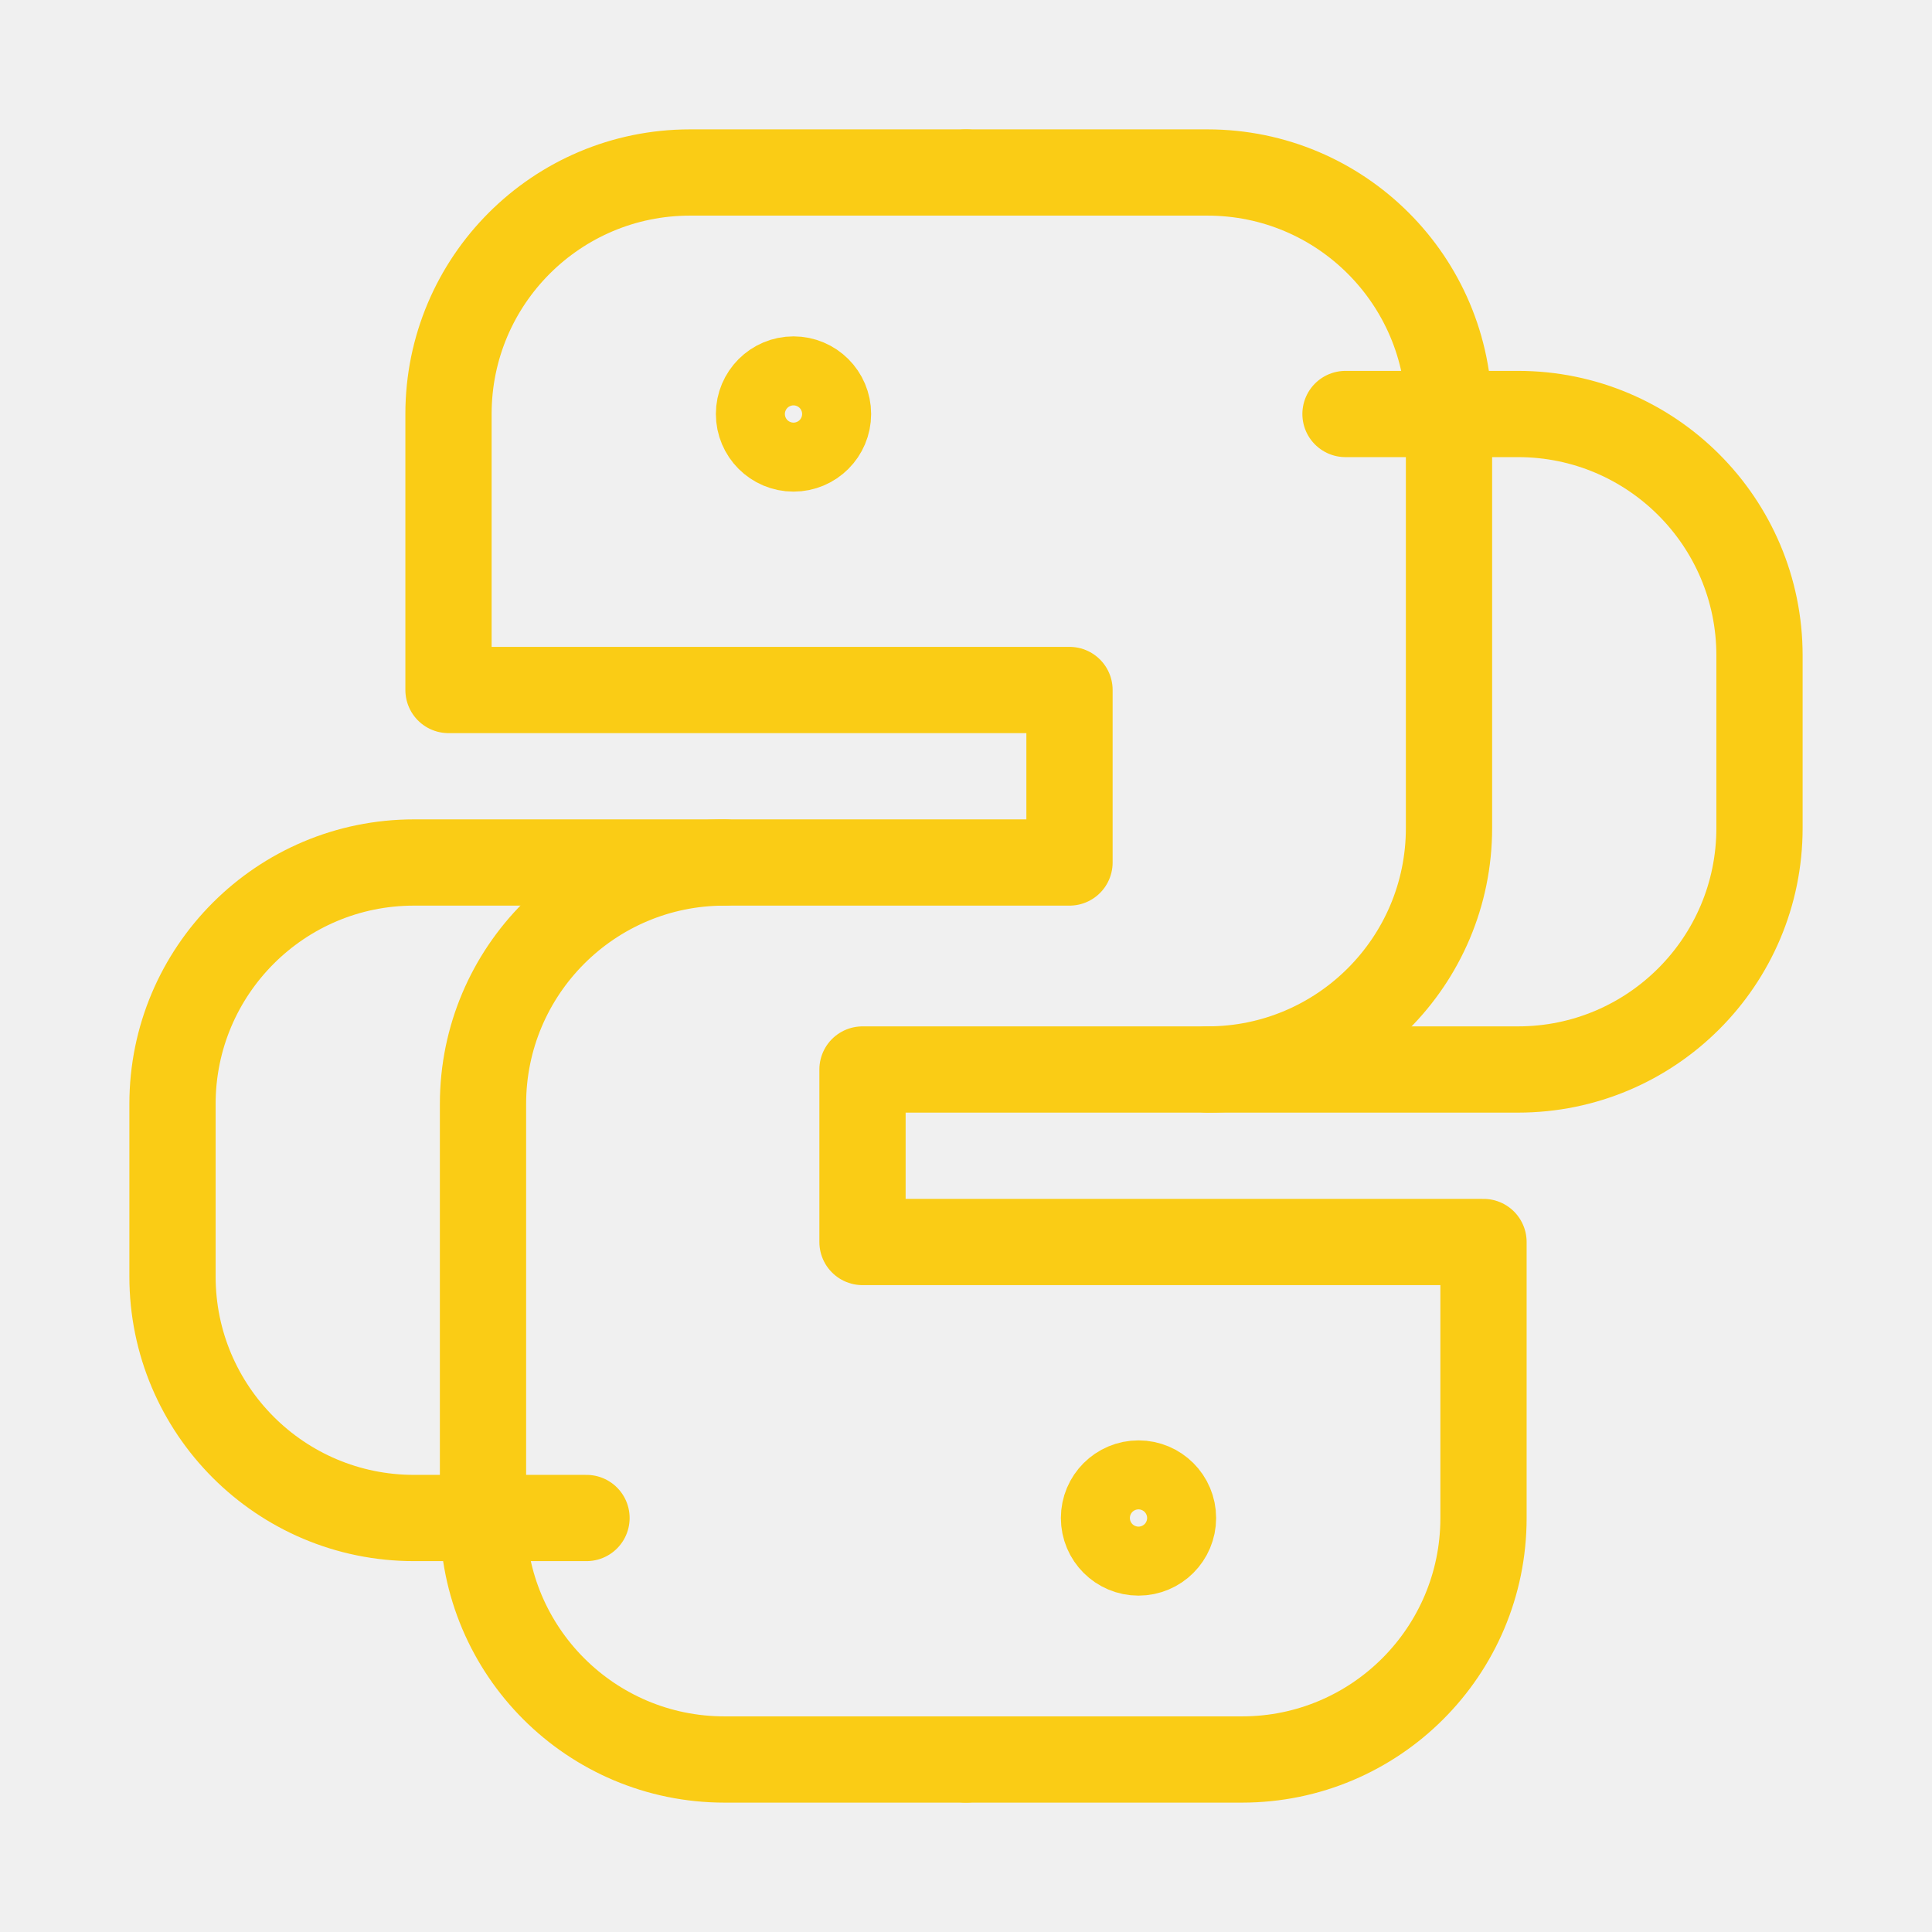
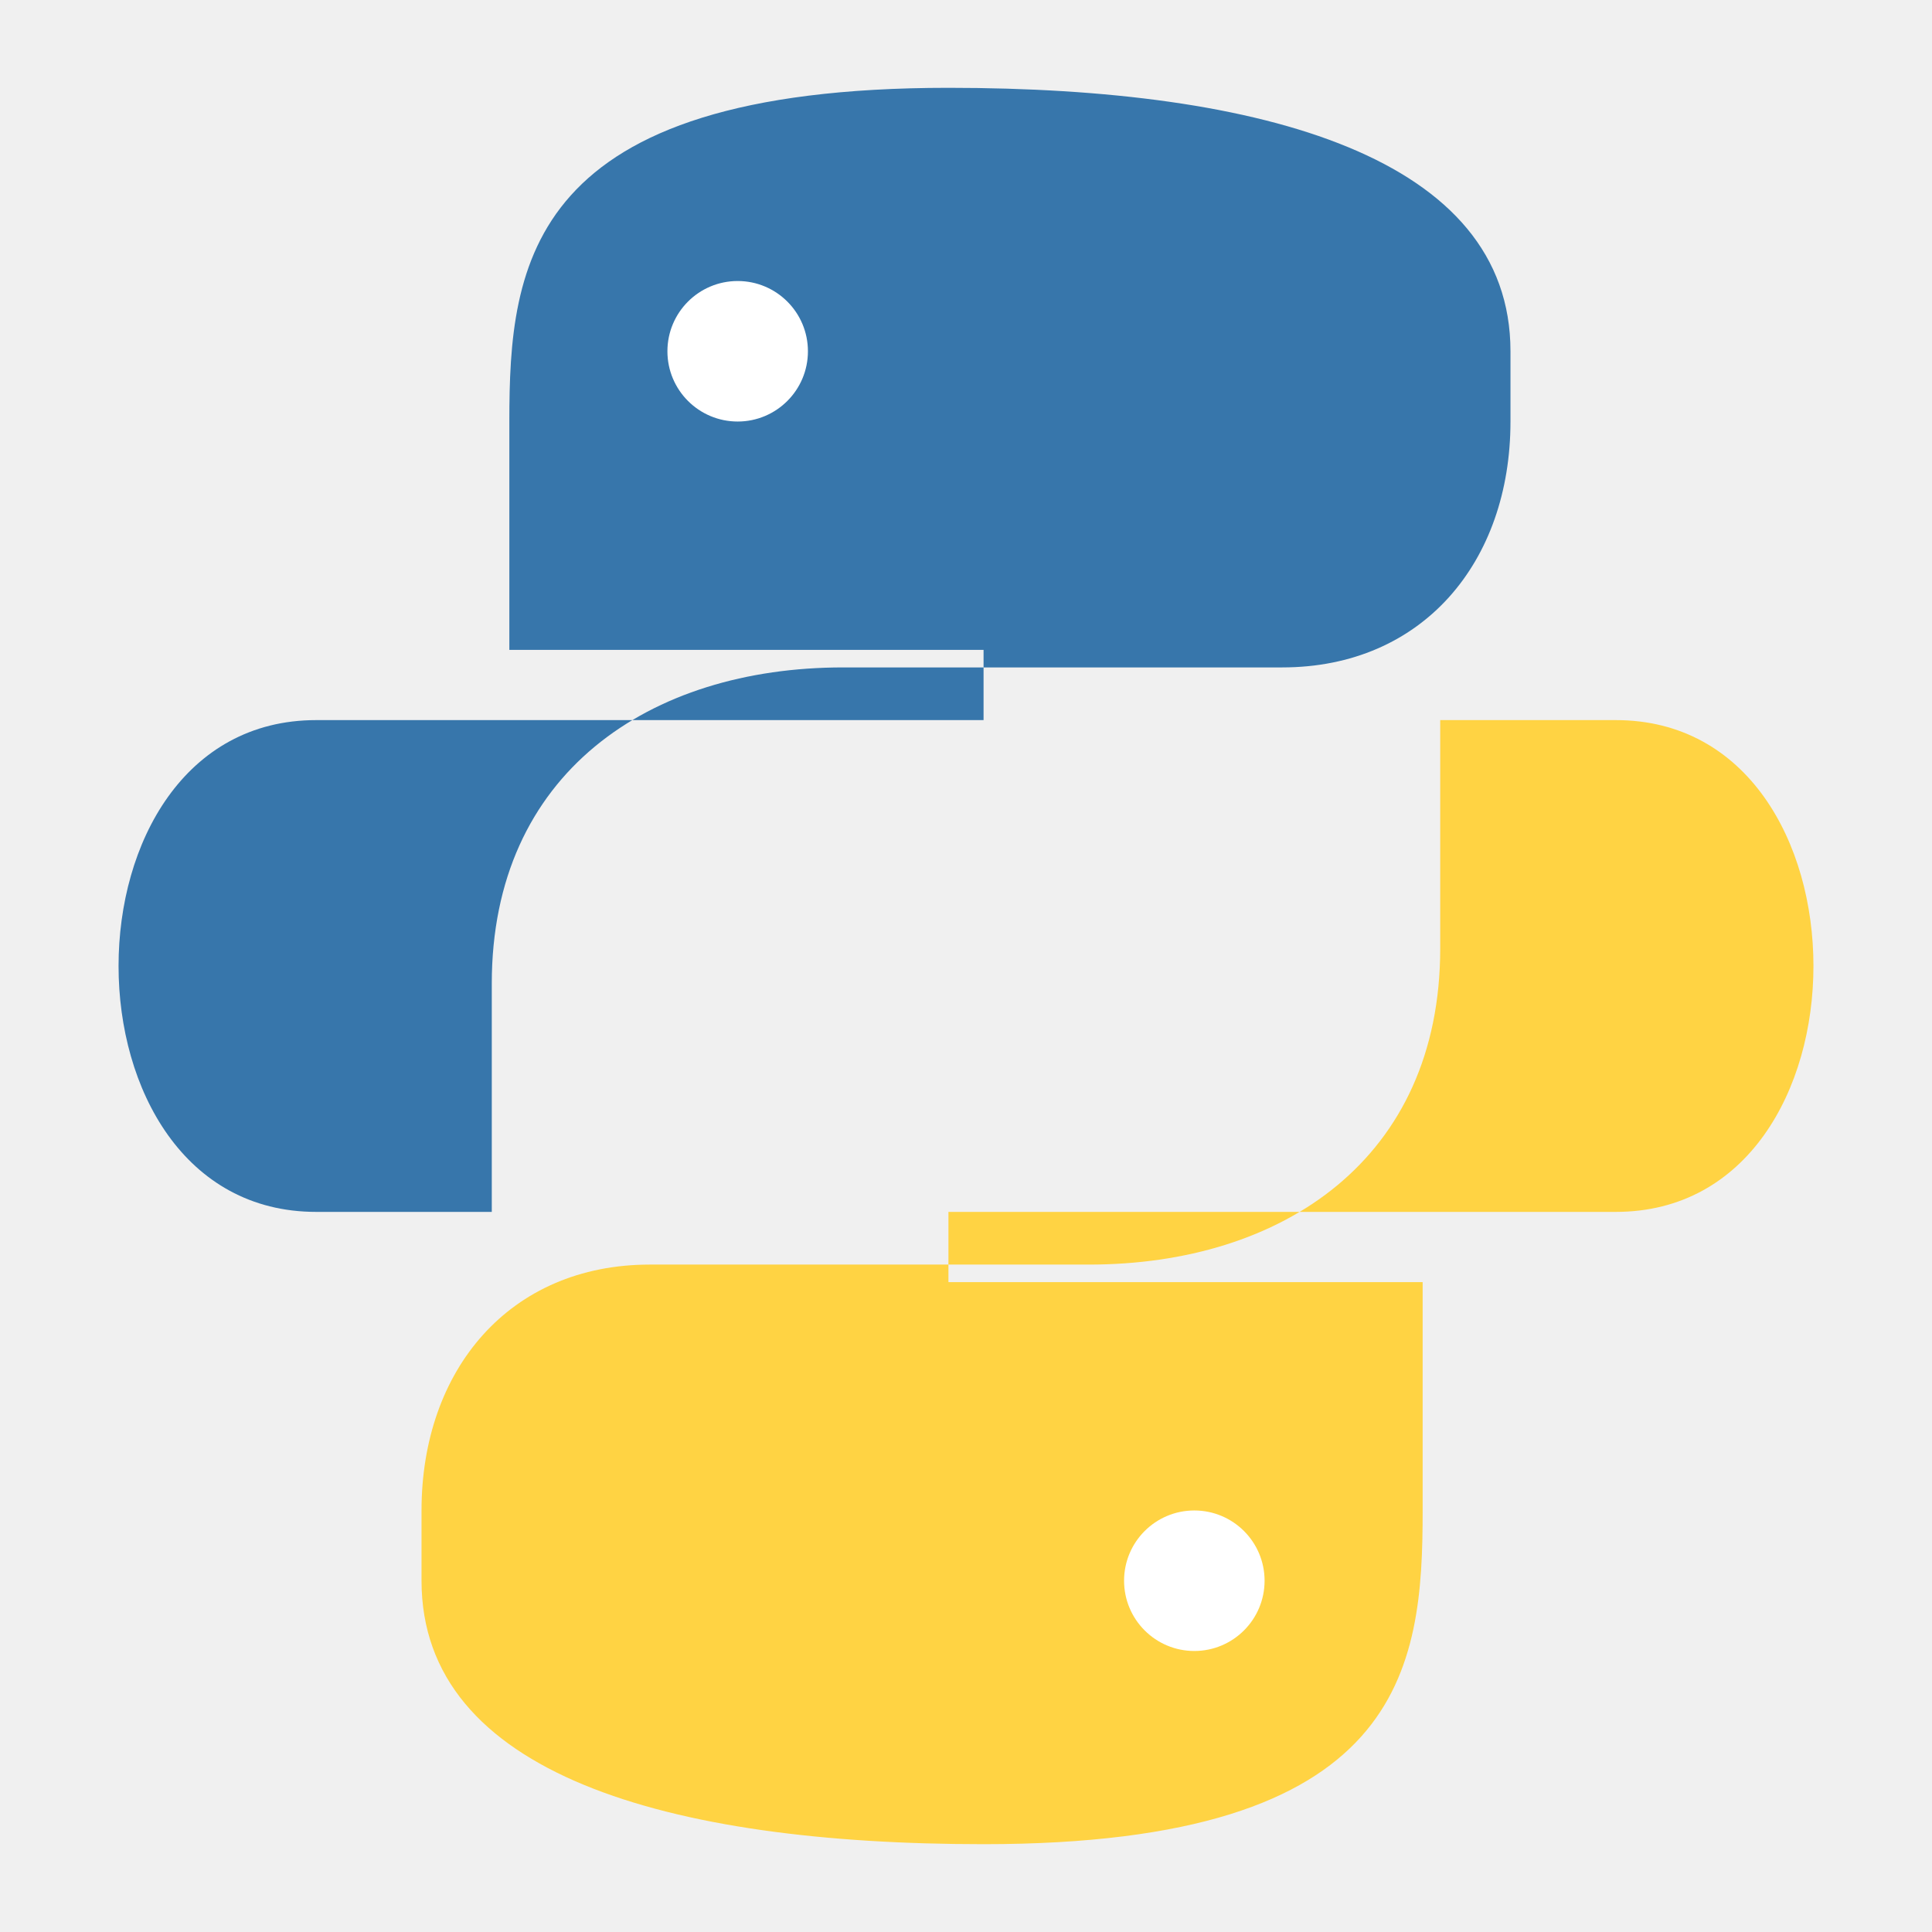
- <svg xmlns="http://www.w3.org/2000/svg" viewBox="0 0 56 56" fill="none" stroke="#facc15" stroke-width="2.5" stroke-linecap="round" stroke-linejoin="round">
-   <path d="M28 5H20a7 7 0 0 0-7 7v8h18v5H12a7 7 0 0 0-7 7v5a7 7 0 0 0 7 7h5" />
-   <path d="M28 51h8a7 7 0 0 0 7-7v-8H25v-5h19a7 7 0 0 0 7-7v-5a7 7 0 0 0-7-7h-5" />
-   <path d="M28 5h7a7 7 0 0 1 7 7v12a7 7 0 0 1-7 7M28 51h-7a7 7 0 0 1-7-7V32a7 7 0 0 1 7-7" />
-   <circle cx="23" cy="12" r="1" />
-   <circle cx="33" cy="44" r="1" />
+ <svg xmlns="http://www.w3.org/2000/svg" viewBox="0 0 110 110">
+   <path fill="#3776ab" d="M54 5C30 5 29 15 29 24v13h27v4H18C3 41 3 69 18 69h10V56c0-12 9-18 20-18h25c8 0 13-6 13-14v-4C86 9 72 5 54 5Z" />
+   <path fill="#ffd343" d="M56 105c24 0 25-10 25-19V73H54v-4h38c15 0 15-28 0-28H82v13c0 12-9 18-20 18H37c-8 0-13 6-13 14v4c0 11 14 15 32 15Z" />
+   <circle cx="42" cy="20" r="4" fill="#fff" />
+   <circle cx="68" cy="90" r="4" fill="#fff" />
</svg>
